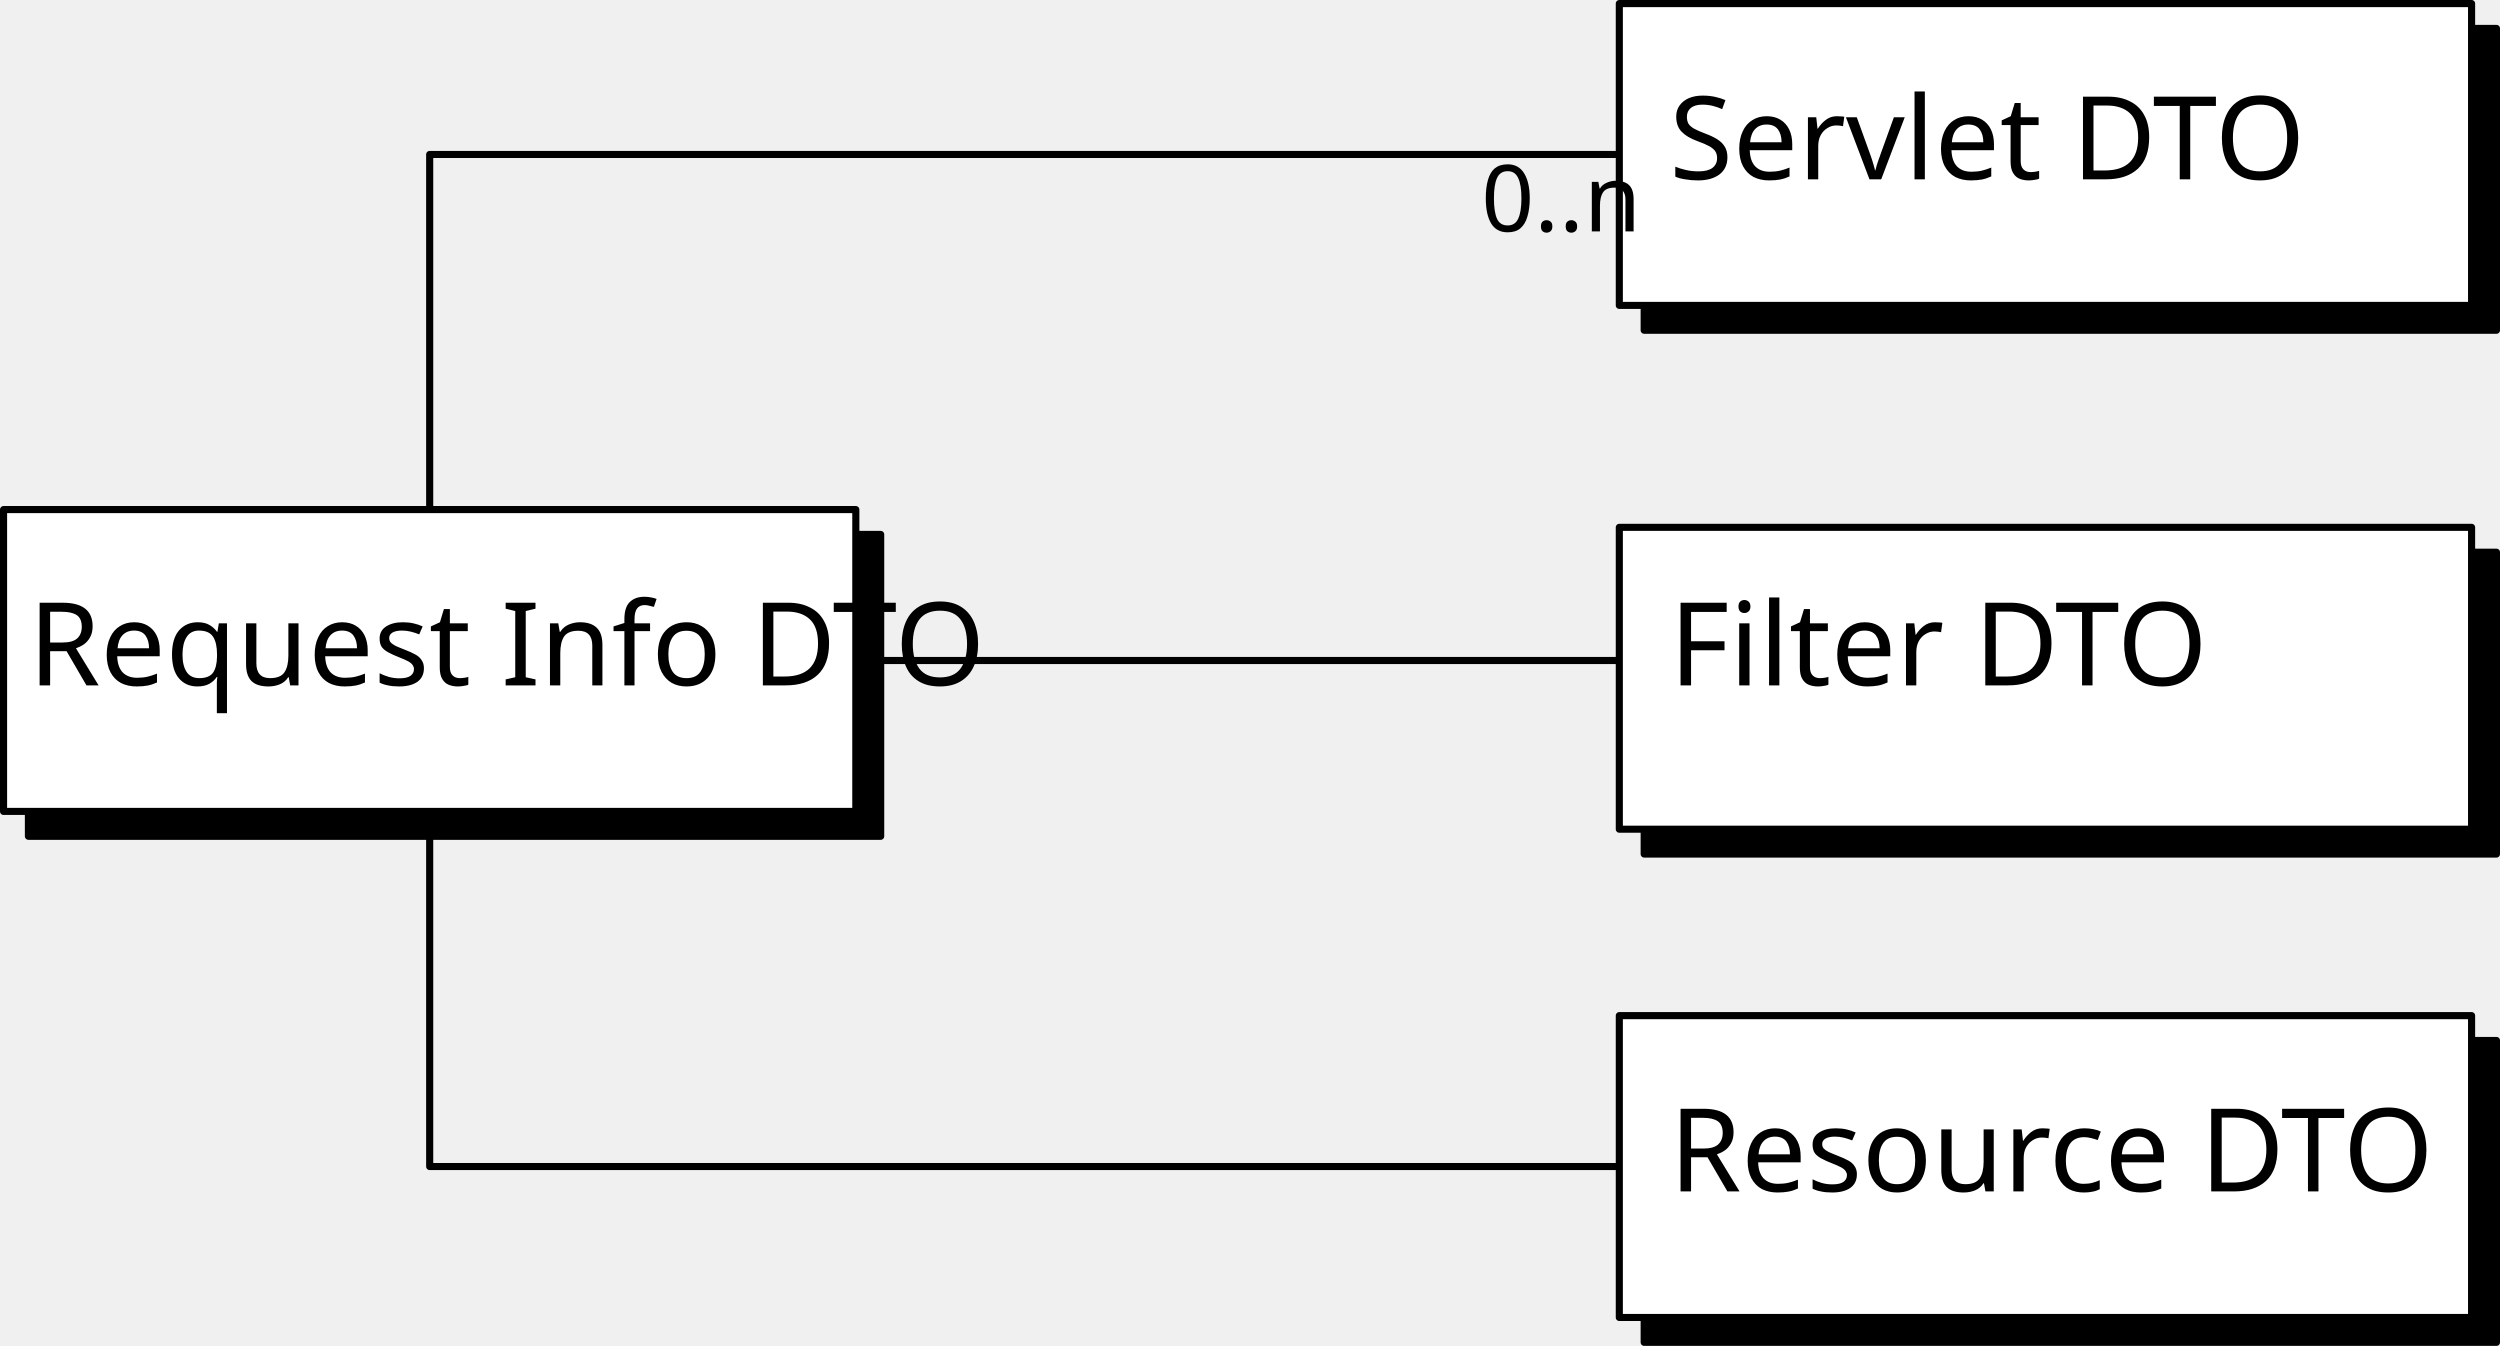
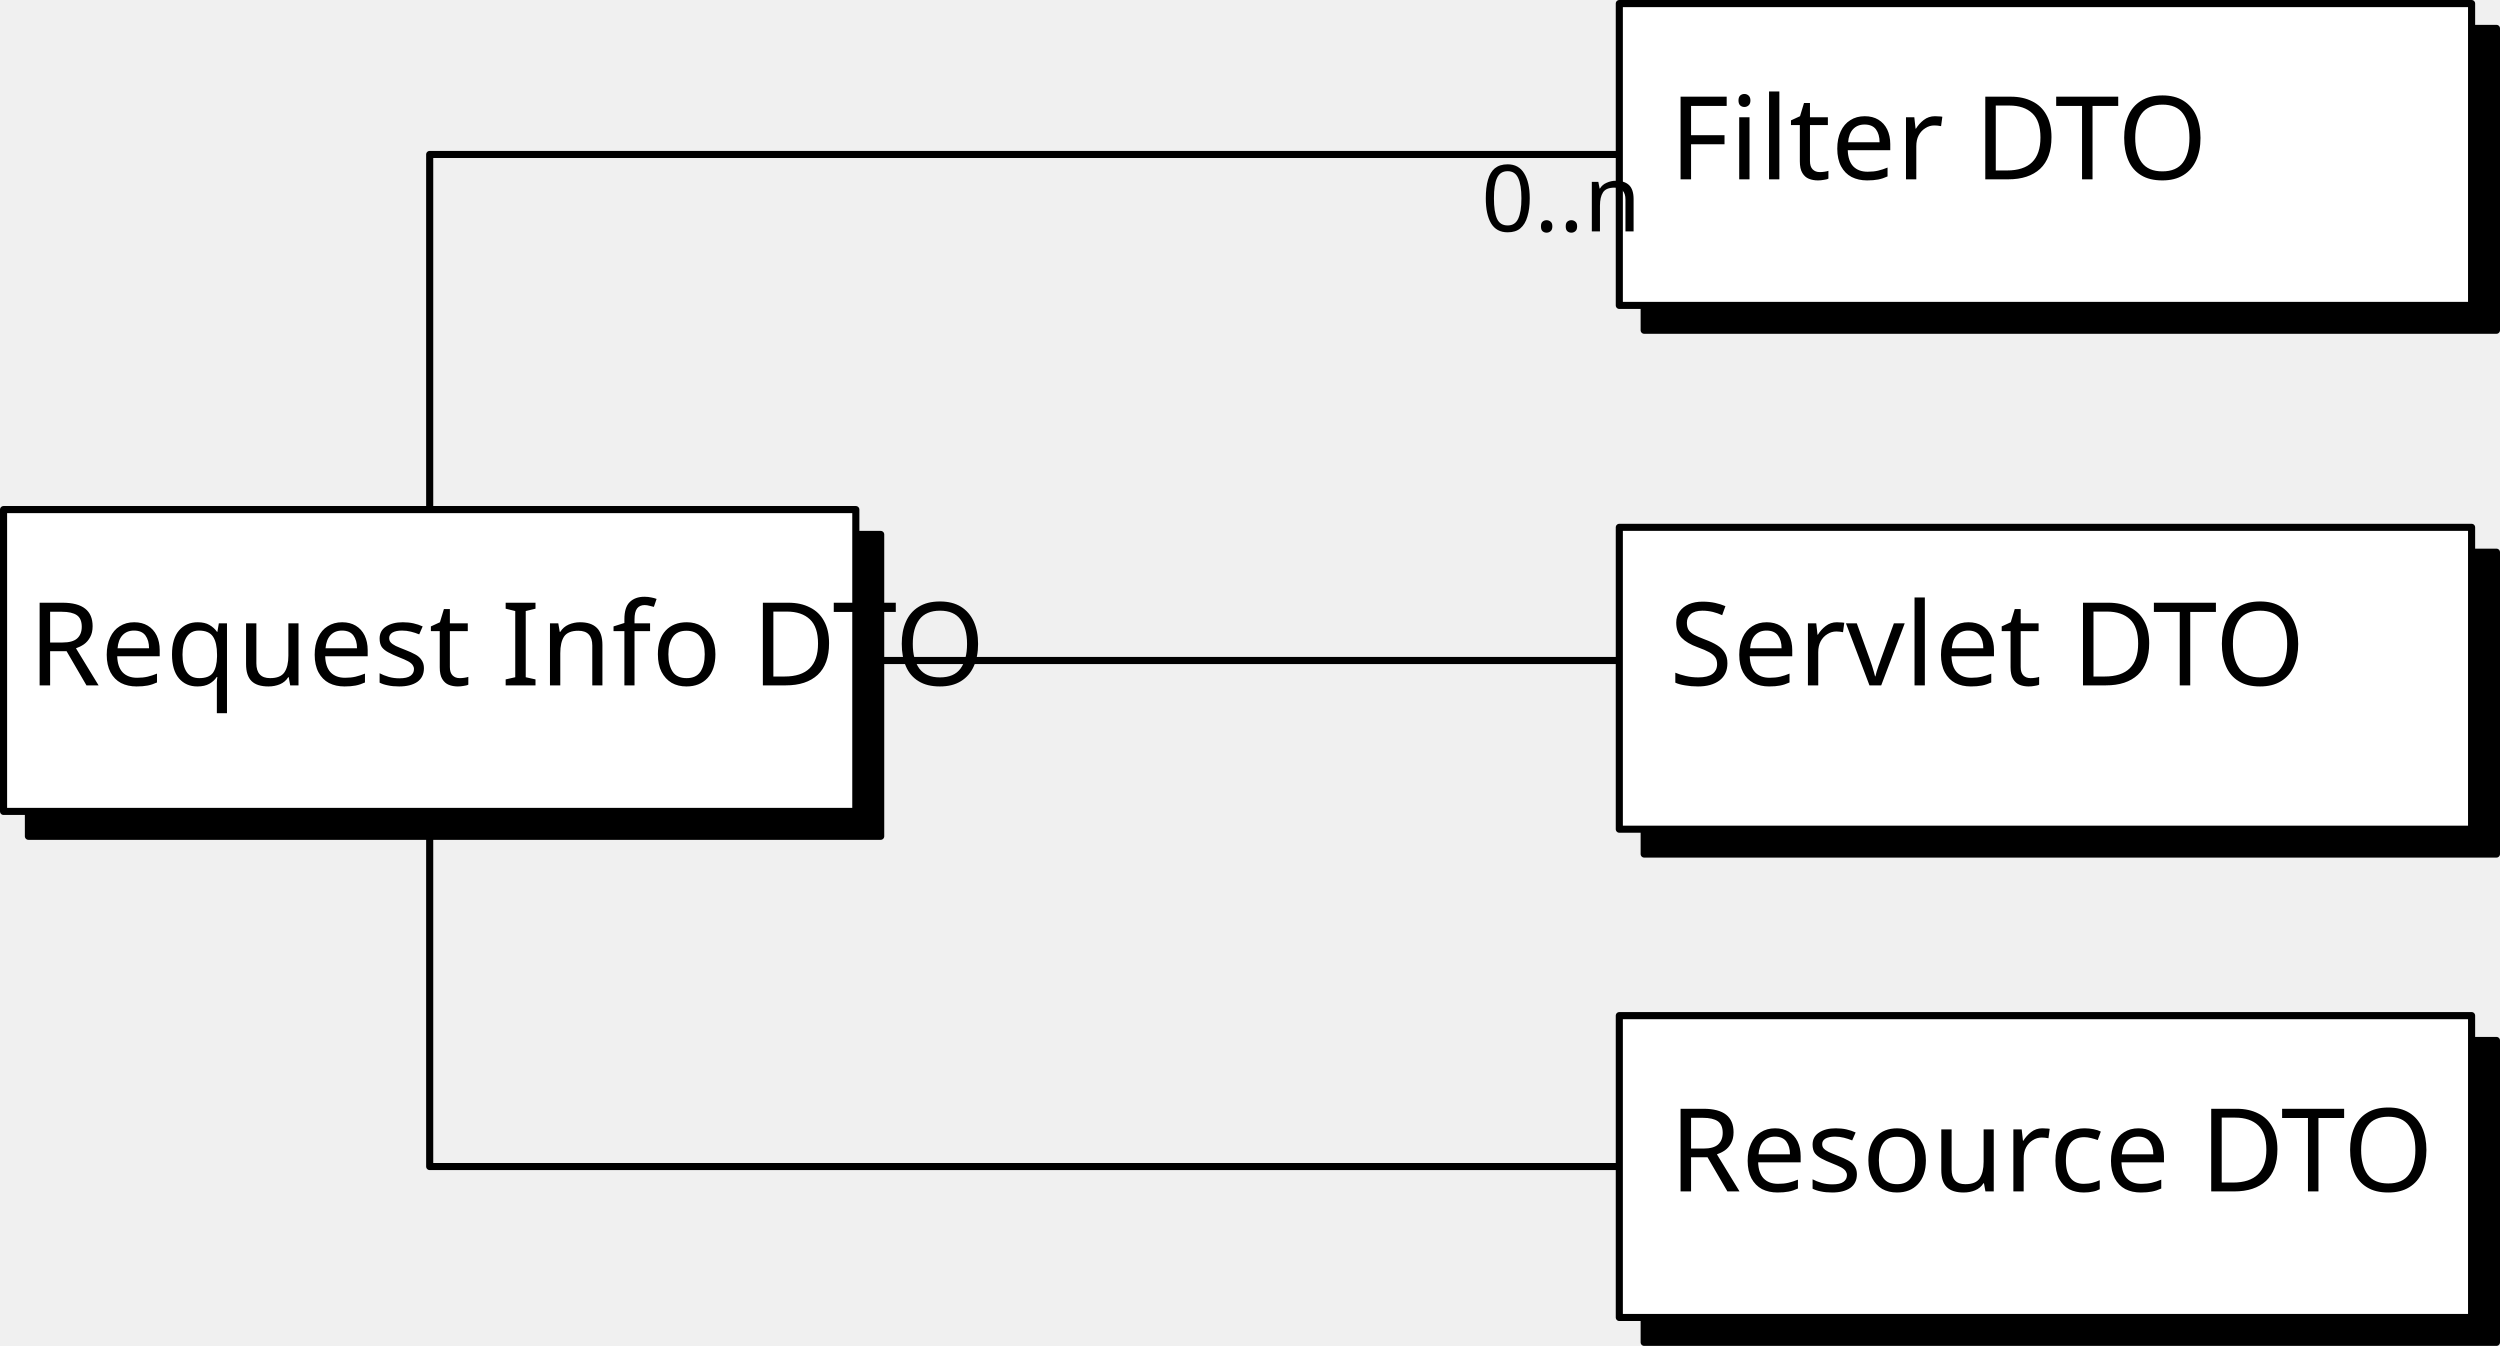
<svg xmlns="http://www.w3.org/2000/svg" version="1.1" id="Layer_1" x="0px" y="0px" width="216px" height="116.283px" viewBox="0 0 216 116.283" style="enable-background:new 0 0 216 116.283;" xml:space="preserve">
  <polygon points="39.272,72.255 2.455,72.255 2.455,46.176 76.091,46.176 76.091,72.255 " />
  <polygon style="fill:none;stroke:#000000;stroke-width:0.614;stroke-linejoin:round;" points="39.272,72.255 2.455,72.255   2.455,46.176 76.091,46.176 76.091,72.255 " />
  <polygon style="fill:#FFFFFF;" points="37.125,70.106 0.307,70.106 0.307,44.028 73.943,44.028 73.943,70.106 " />
  <polygon style="fill:none;stroke:#000000;stroke-width:0.614;stroke-linejoin:round;" points="37.125,70.106 0.307,70.106   0.307,44.028 73.943,44.028 73.943,70.106 " />
  <line style="fill:none;stroke:#000000;stroke-width:0.614;stroke-linejoin:round;" x1="73.943" y1="57.067" x2="139.909" y2="57.067" />
  <polyline style="fill:none;stroke:#000000;stroke-width:0.614;stroke-linejoin:round;" points="37.125,70.106 37.125,100.789   139.909,100.789 " />
  <polygon points="178.875,73.789 142.057,73.789 142.057,47.71 215.693,47.71 215.693,73.789 " />
  <polygon style="fill:none;stroke:#000000;stroke-width:0.614;stroke-linejoin:round;" points="178.875,73.789 142.057,73.789   142.057,47.71 215.693,47.71 215.693,73.789 " />
  <polygon style="fill:#FFFFFF;" points="176.729,71.642 139.909,71.642 139.909,45.562 213.545,45.562 213.545,71.642 " />
  <polygon style="fill:none;stroke:#000000;stroke-width:0.614;stroke-linejoin:round;" points="176.729,71.642 139.909,71.642   139.909,45.562 213.545,45.562 213.545,71.642 " />
  <polygon points="178.875,115.978 142.057,115.978 142.057,89.897 215.693,89.897 215.693,115.978 " />
  <polygon style="fill:none;stroke:#000000;stroke-width:0.614;stroke-linejoin:round;" points="178.875,115.978 142.057,115.978   142.057,89.897 215.693,89.897 215.693,115.978 " />
  <polygon style="fill:#FFFFFF;" points="176.729,113.829 139.909,113.829 139.909,87.75 213.545,87.75 213.545,113.829 " />
  <polygon style="fill:none;stroke:#000000;stroke-width:0.614;stroke-linejoin:round;" points="176.729,113.829 139.909,113.829   139.909,87.749 213.545,87.749 213.545,113.829 " />
  <polygon points="178.875,28.533 142.057,28.533 142.057,2.454 215.693,2.454 215.693,28.533 " />
  <polygon style="fill:none;stroke:#000000;stroke-width:0.614;stroke-linejoin:round;" points="178.875,28.533 142.057,28.533   142.057,2.454 215.693,2.454 215.693,28.533 " />
  <polygon style="fill:#FFFFFF;" points="176.729,26.386 139.909,26.386 139.909,0.307 213.545,0.307 213.545,26.386 " />
  <polygon style="fill:none;stroke:#000000;stroke-width:0.614;stroke-linejoin:round;" points="176.729,26.386 139.909,26.386   139.909,0.307 213.545,0.307 213.545,26.386 " />
  <polyline style="fill:none;stroke:#000000;stroke-width:0.614;stroke-linejoin:round;" points="37.125,44.028 37.125,13.346   139.909,13.346 " />
  <text transform="matrix(1 0 0 1 2.4551 59.2158)" style="font-family:'ProductusBook'; font-size:10;">Request Info DTO</text>
-   <text transform="matrix(1 0 0 1 144.2324 15.4937)" style="font-family:'ProductusBook'; font-size:10;">Servlet DTO</text>
-   <text transform="matrix(1 0 0 1 144.2324 59.2158)" style="font-family:'ProductusBook'; font-size:10;">Filter DTO</text>
+   <text transform="matrix(1 0 0 1 144.2324 15.4937)" style="font-family:'ProductusBook'; font-size:10;">Filter DTO</text>
+   <text transform="matrix(1 0 0 1 144.2324 59.2158)" style="font-family:'ProductusBook'; font-size:10;">Servlet DTO</text>
  <text transform="matrix(1 0 0 1 144.2324 102.9385)" style="font-family:'ProductusBook'; font-size:10;">Resource DTO</text>
  <text transform="matrix(1 0 0 1 127.9824 19.9937)" style="font-family:'ProductusBook'; font-size:8;">0..n</text>
</svg>
